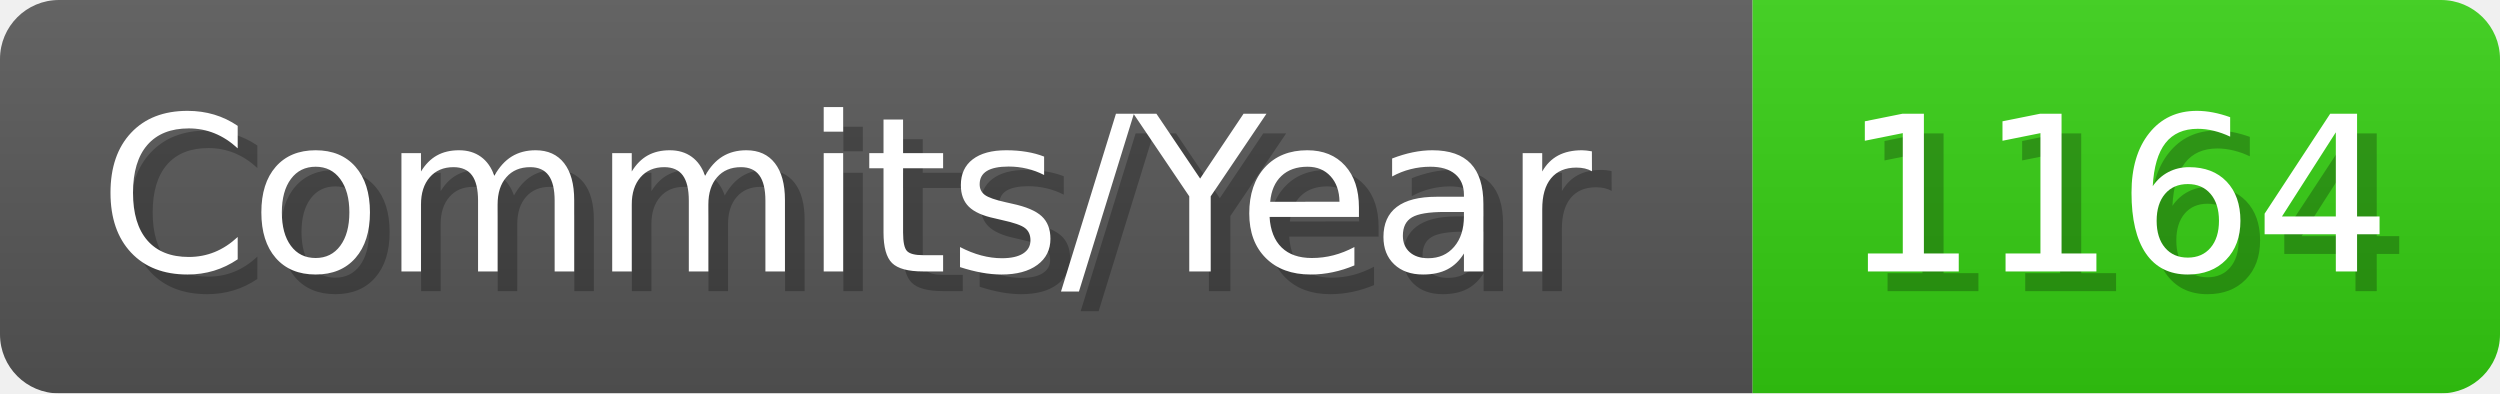
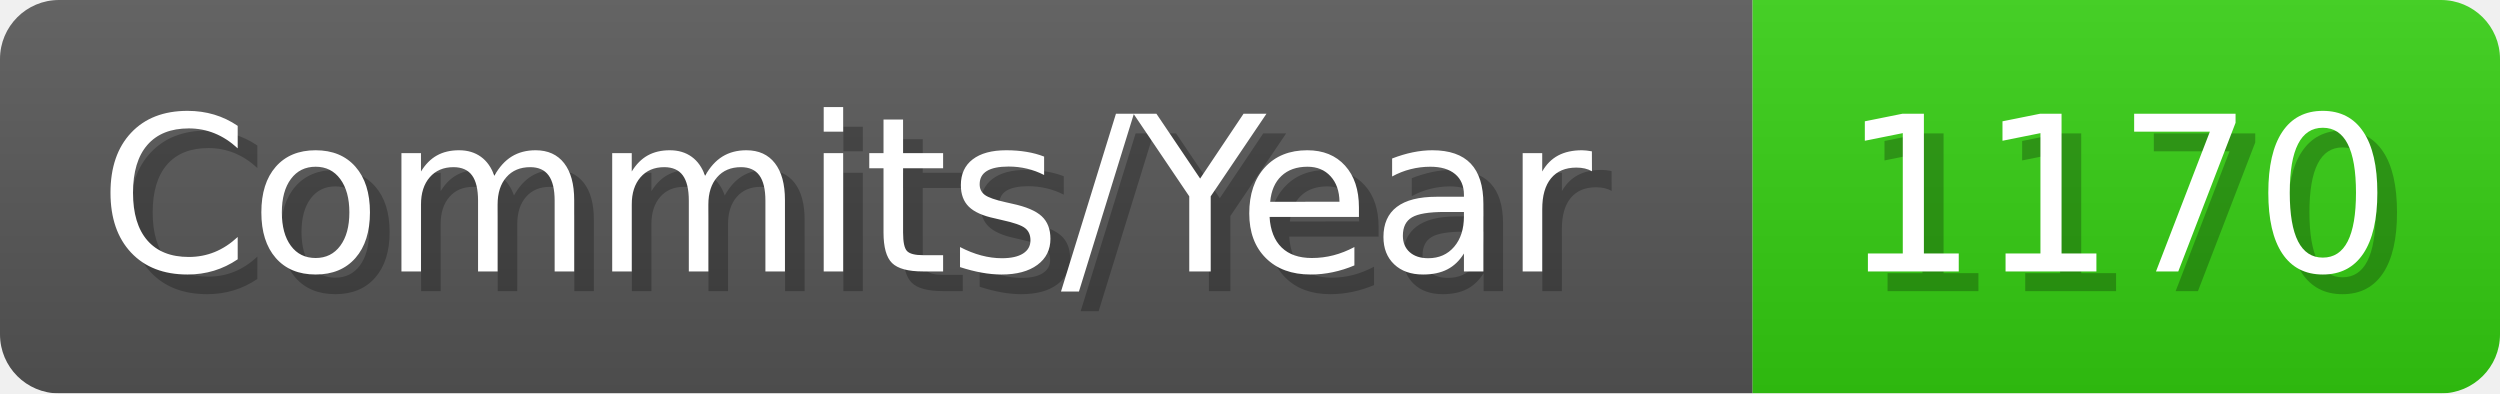
- <svg xmlns="http://www.w3.org/2000/svg" width="127.1" height="20" viewBox="0 0 1271 200" role="img" aria-label="Commits/Year: 1164">
+ <svg xmlns="http://www.w3.org/2000/svg" width="127.1" height="20" viewBox="0 0 1271 200" role="img" aria-label="Commits/Year: 1170">
  <linearGradient id="aUPdi" x2="0" y2="100%">
    <stop offset="0" stop-opacity=".1" stop-color="#EEE" />
    <stop offset="1" stop-opacity=".1" />
  </linearGradient>
  <mask id="WfAiQ">
    <rect width="1271" height="200" rx="30" fill="#FFF" />
  </mask>
  <g mask="url(#WfAiQ)">
    <rect width="891" height="200" fill="#555" />
    <rect width="380" height="200" fill="#3C1" x="891" />
    <rect width="1271" height="200" fill="url(#aUPdi)" />
  </g>
  <g aria-hidden="true" fill="#fff" text-anchor="start" font-family="Verdana,DejaVu Sans,sans-serif" font-size="110">
    <text x="60" y="148" textLength="791" fill="#000" opacity="0.25">Commits/Year</text>
    <text x="50" y="138" textLength="791">Commits/Year</text>
-     <text x="946" y="148" textLength="280" fill="#000" opacity="0.25">1164</text>
-     <text x="936" y="138" textLength="280">1164</text>
+     <text x="946" y="148" textLength="280" fill="#000" opacity="0.25">1170</text>
+     <text x="936" y="138" textLength="280">1170</text>
  </g>
</svg>
